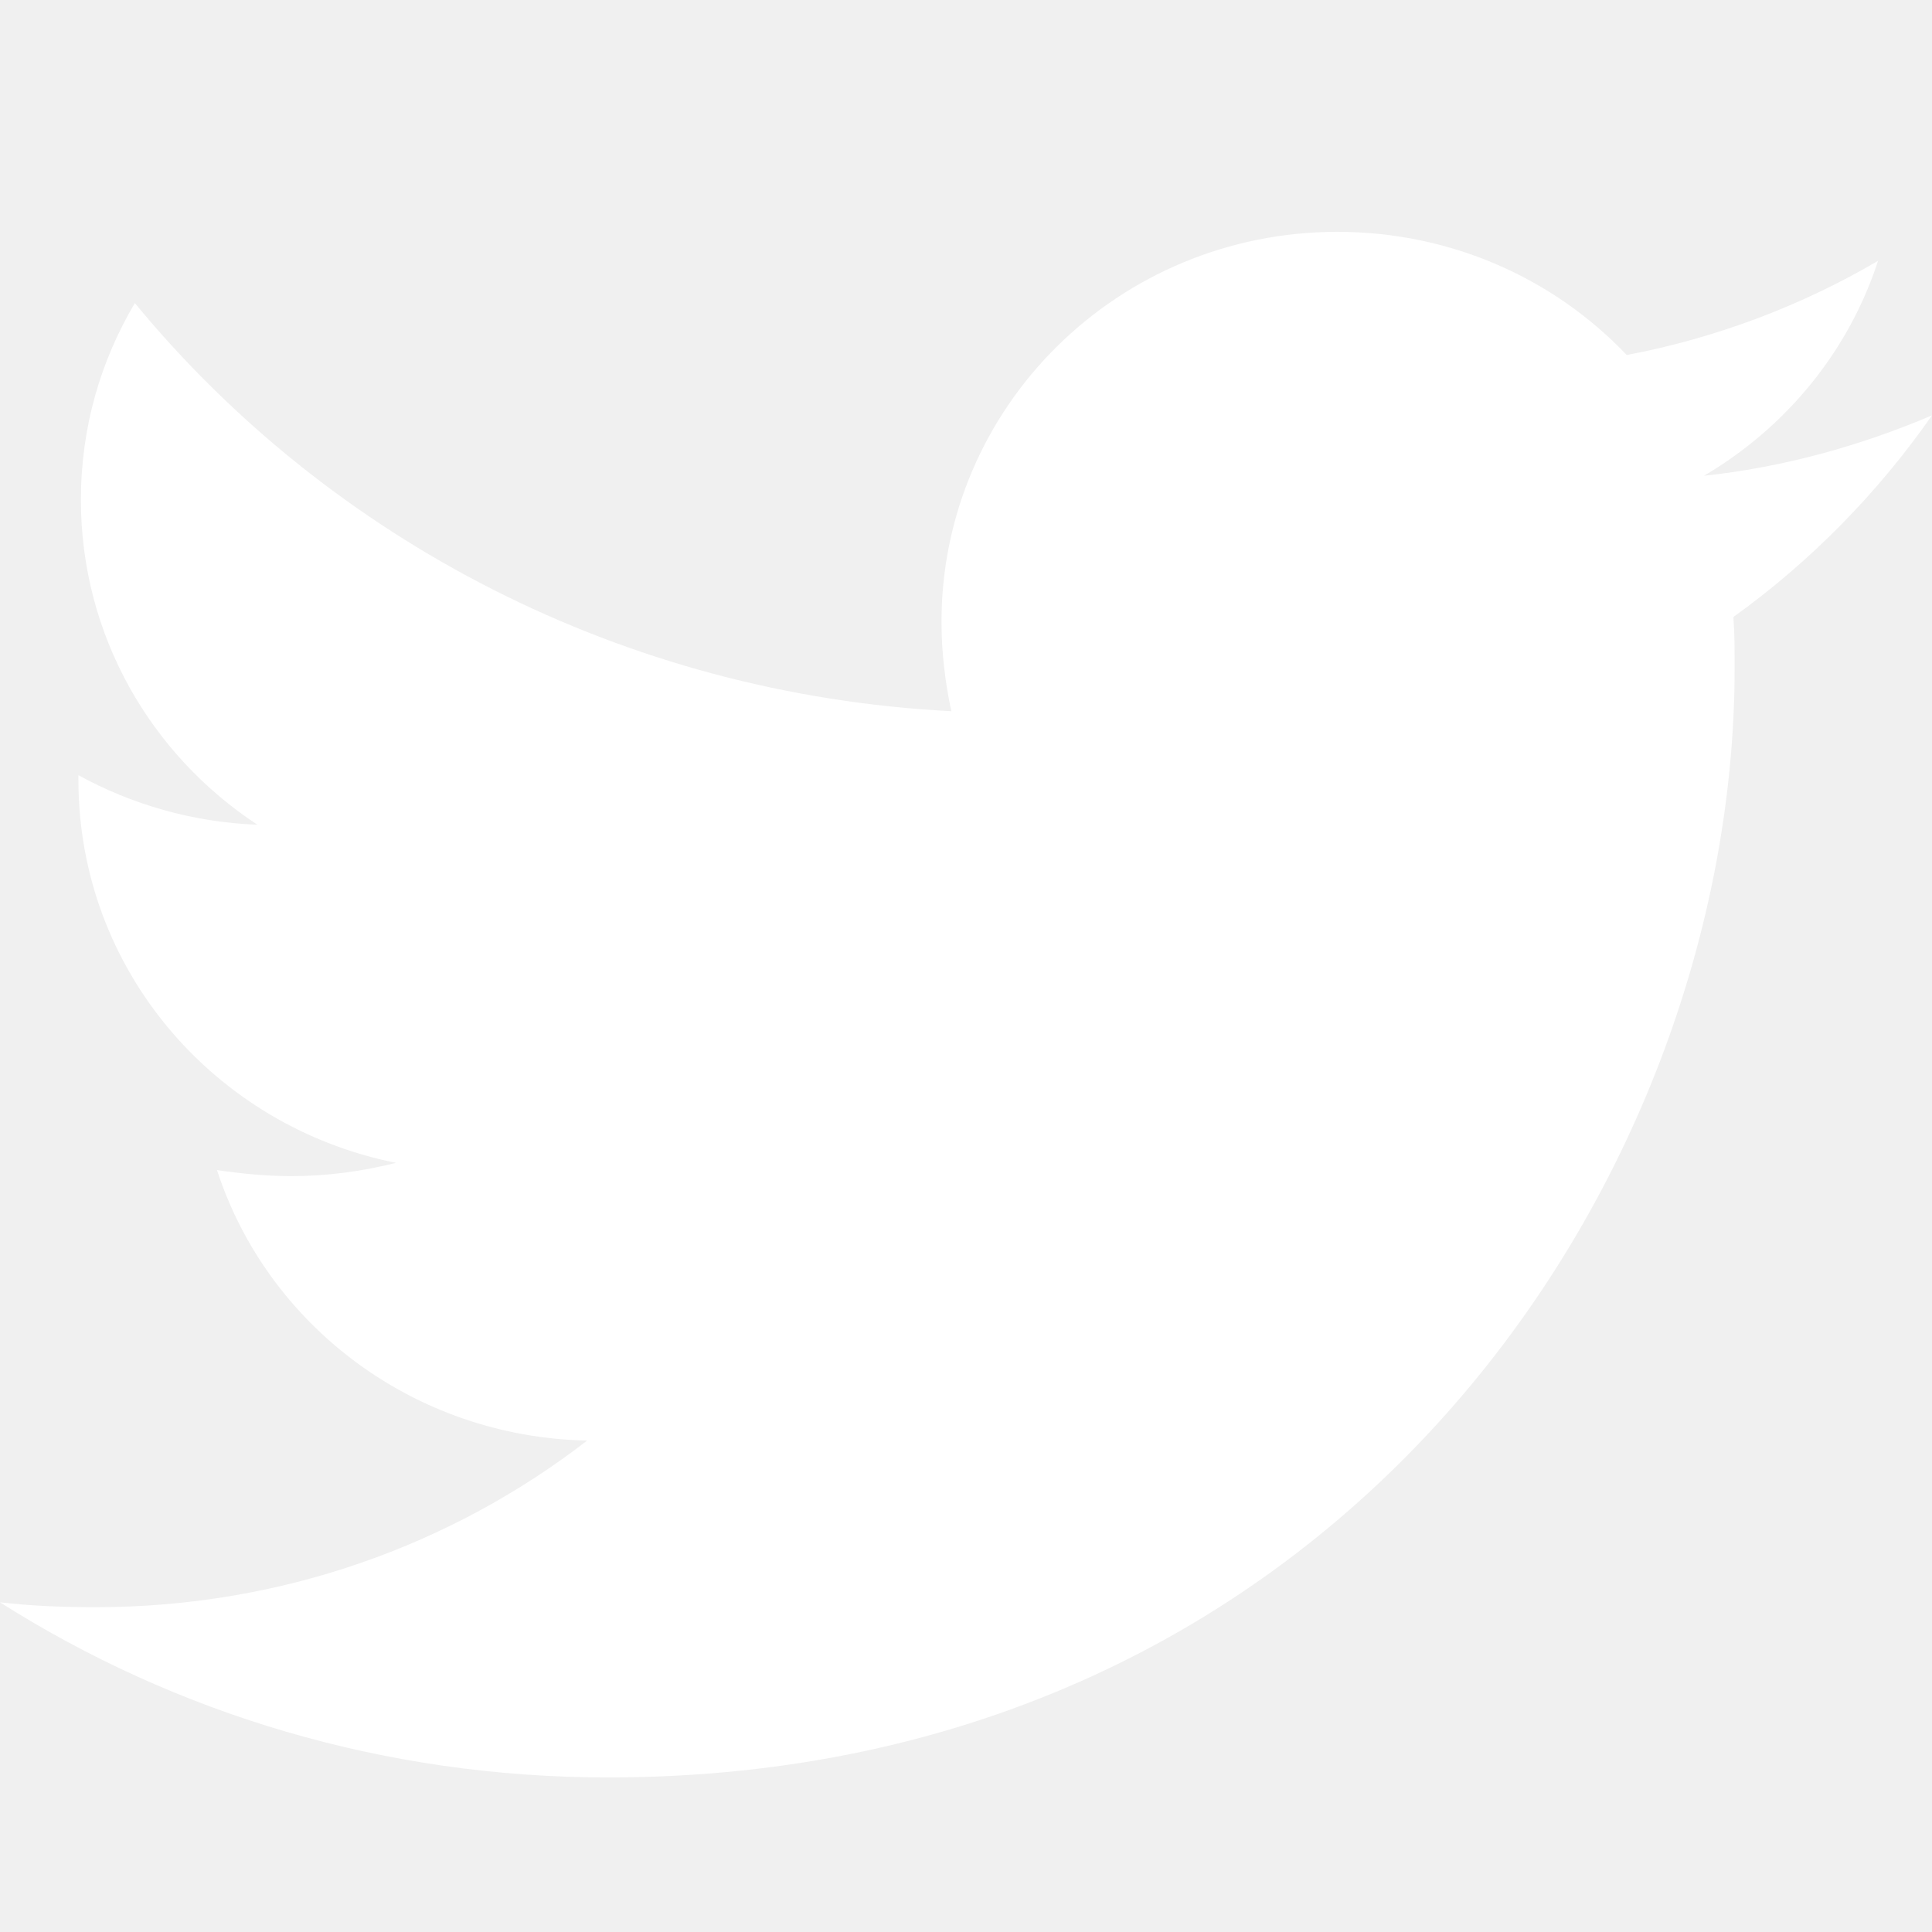
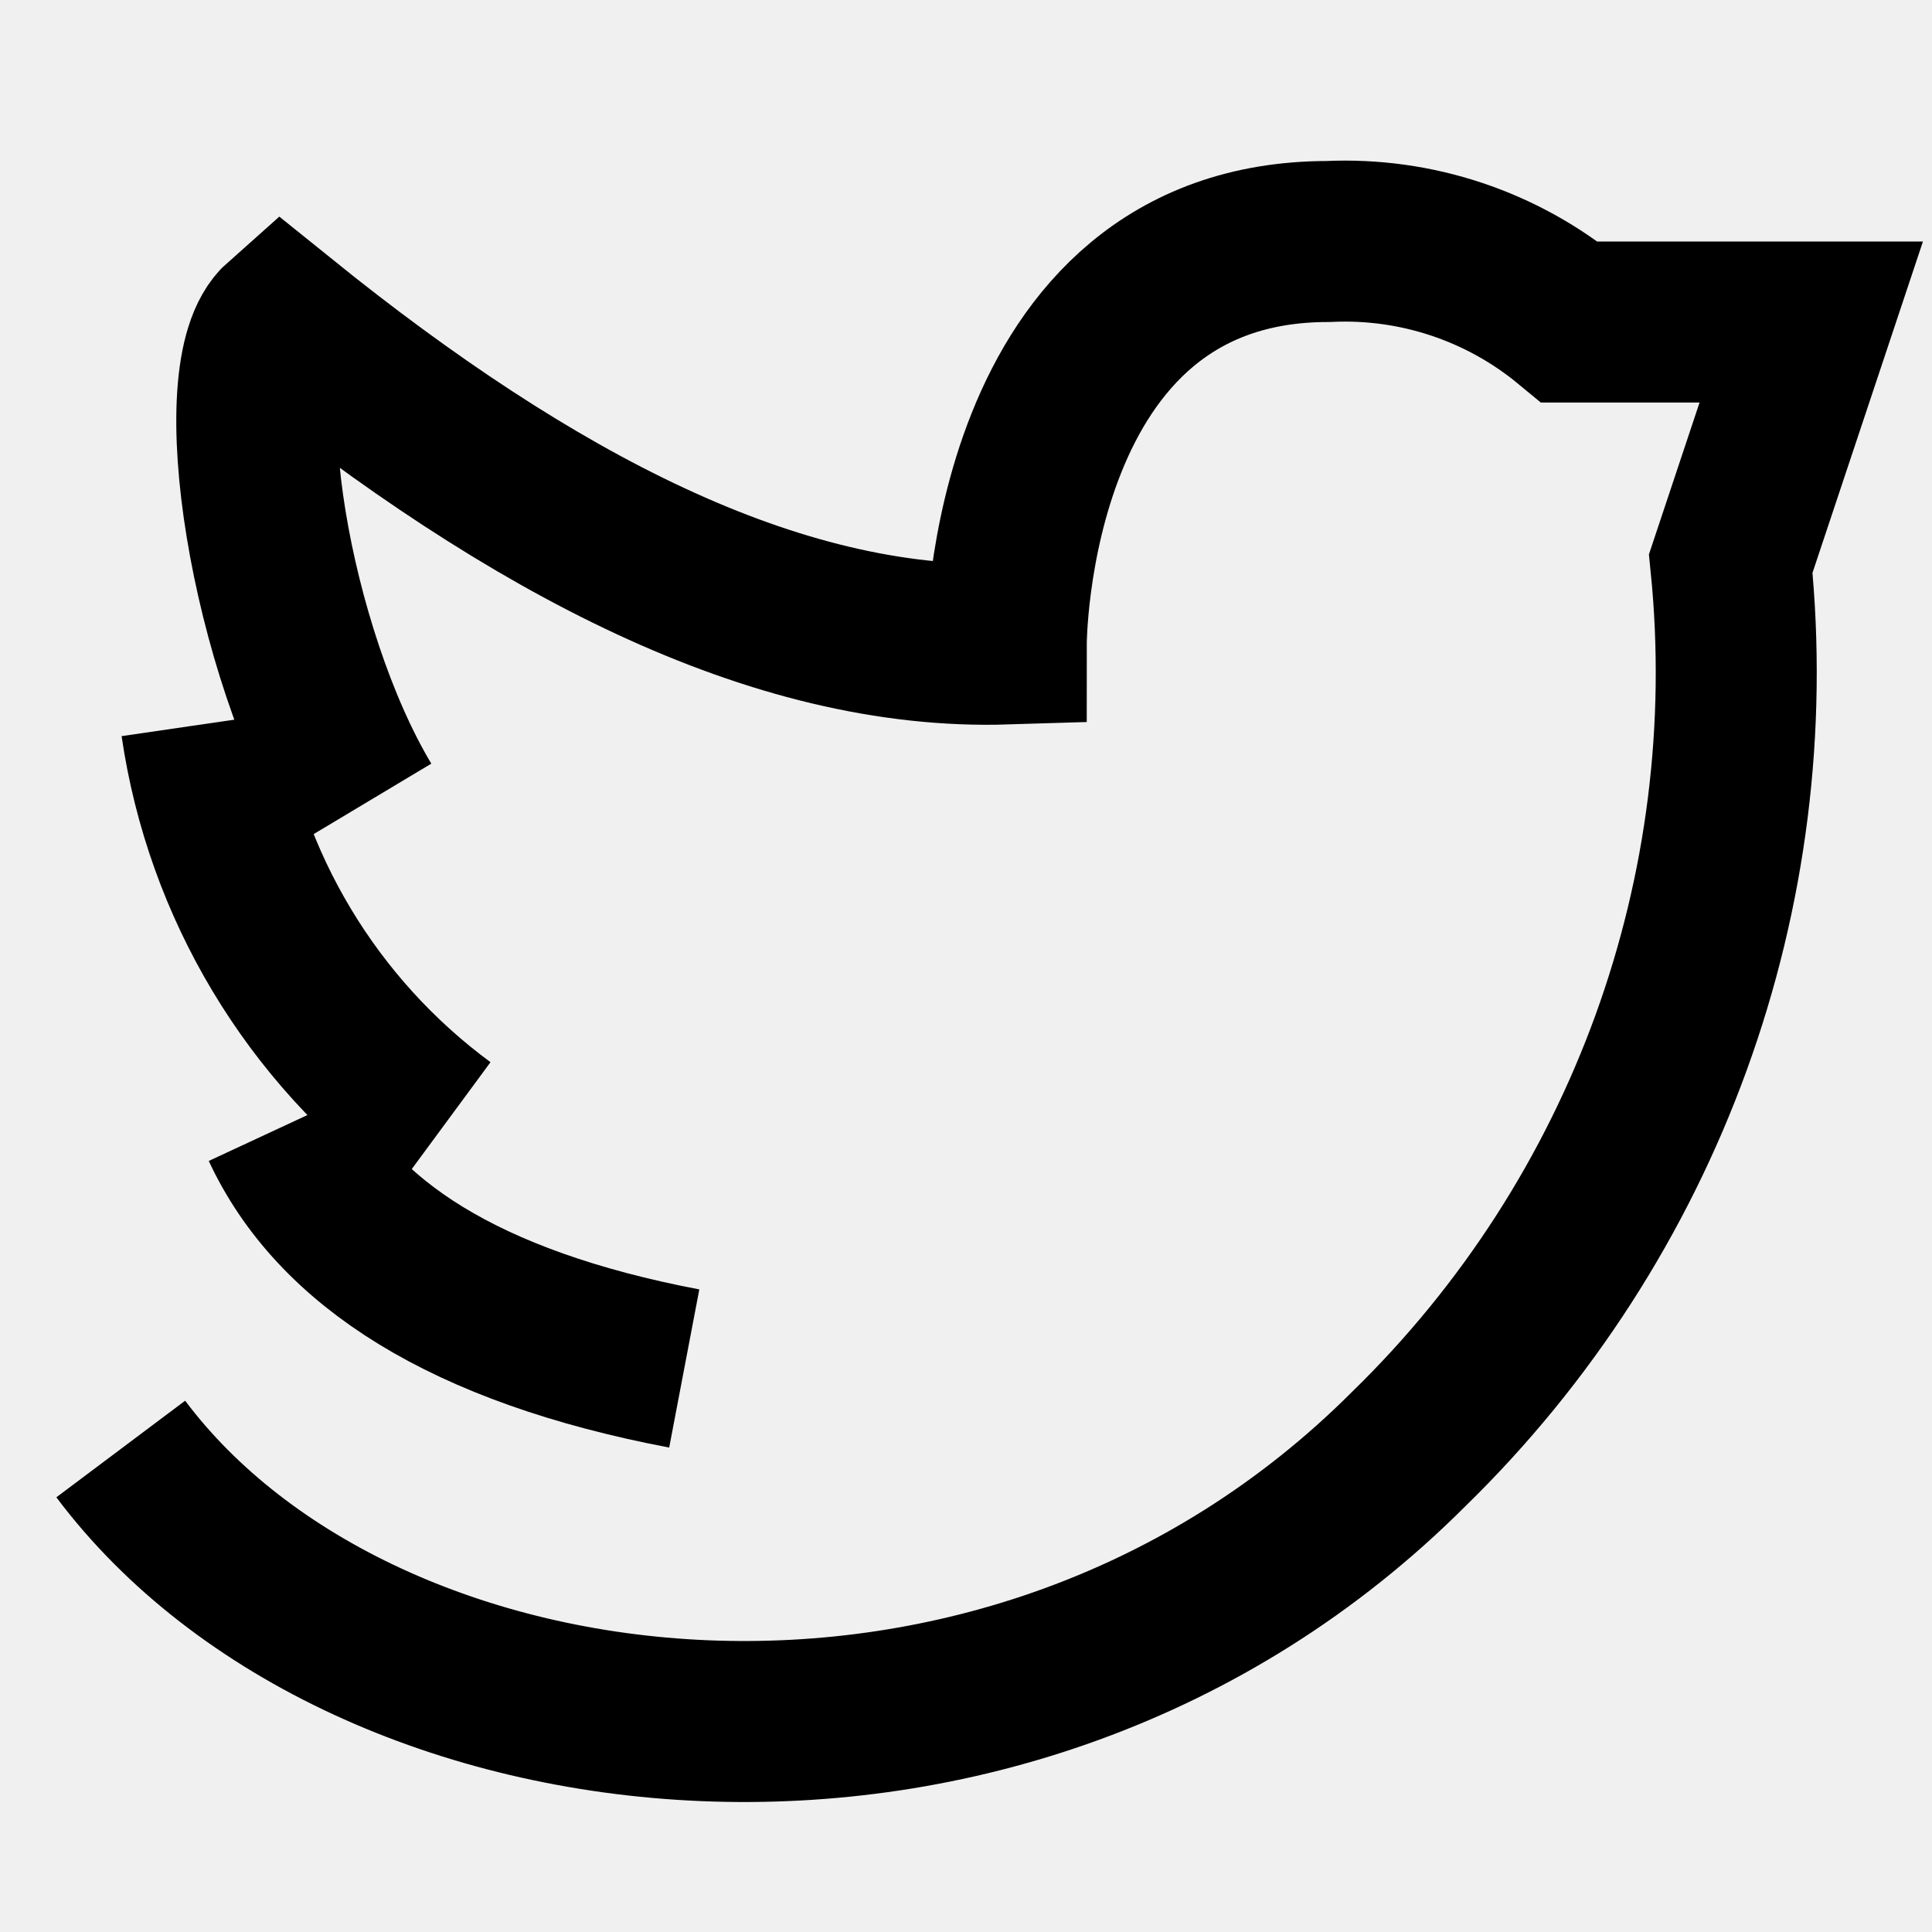
- <svg xmlns="http://www.w3.org/2000/svg" width="25px" height="25px" viewBox="0 0 25 25" version="1.1">
-   <g stroke="none" stroke-width="1" fill="none" fill-rule="evenodd">
-     <path d="M22.43,7.984 C22.446,8.203 22.446,8.422 22.446,8.641 C22.446,15.312 17.291,23 7.868,23 C4.965,23 2.268,22.172 0,20.734 C0.412,20.781 0.809,20.797 1.237,20.797 C3.633,20.797 5.838,20 7.598,18.641 C5.346,18.594 3.458,17.141 2.808,15.141 C3.125,15.187 3.442,15.219 3.775,15.219 C4.235,15.219 4.695,15.156 5.124,15.047 C2.776,14.578 1.015,12.547 1.015,10.094 L1.015,10.031 C1.697,10.406 2.49,10.641 3.331,10.672 C1.951,9.766 1.047,8.219 1.047,6.469 C1.047,5.531 1.301,4.672 1.745,3.922 C4.267,6.984 8.058,8.984 12.31,9.203 C12.23,8.828 12.183,8.438 12.183,8.047 C12.183,5.266 14.467,3 17.306,3 C18.782,3 20.114,3.609 21.05,4.594 C22.208,4.375 23.318,3.953 24.302,3.375 C23.921,4.547 23.112,5.531 22.05,6.156 C23.081,6.047 24.08,5.766 25,5.375 C24.302,6.375 23.43,7.266 22.43,7.984 Z" fill="#FFFFFF" fill-rule="nonzero" />
-   </g>
+ <svg xmlns="http://www.w3.org/2000/svg" id="Layer_1" data-name="Layer 1" viewBox="0 0 24 24" stroke-width="2" width="24" height="24">
+   <defs>
+     <style>.cls-637b8512f95e86b59c57a13a-1{fill:none;stroke:currentColor;stroke-miterlimit:10;}</style>
+   </defs>
+   <path class="cls-637b8512f95e86b59c57a13a-1" d="M8.5,17c-2.73-.52-4.33-1.56-5-3" />
+   <path class="cls-637b8512f95e86b59c57a13a-1" d="M4.5,10c-1.15-1.92-1.7-5.38-1-6,3.1,2.5,6.12,4.09,9,4,0,0,0-5,4-5a4.38,4.38,0,0,1,3,1h3l-1,3a13.47,13.47,0,0,1-4,11c-5,5-13,4-16,0" />
+   <path class="cls-637b8512f95e86b59c57a13a-1" d="M5.5,14a7.57,7.57,0,0,1-3-5" />
</svg>
